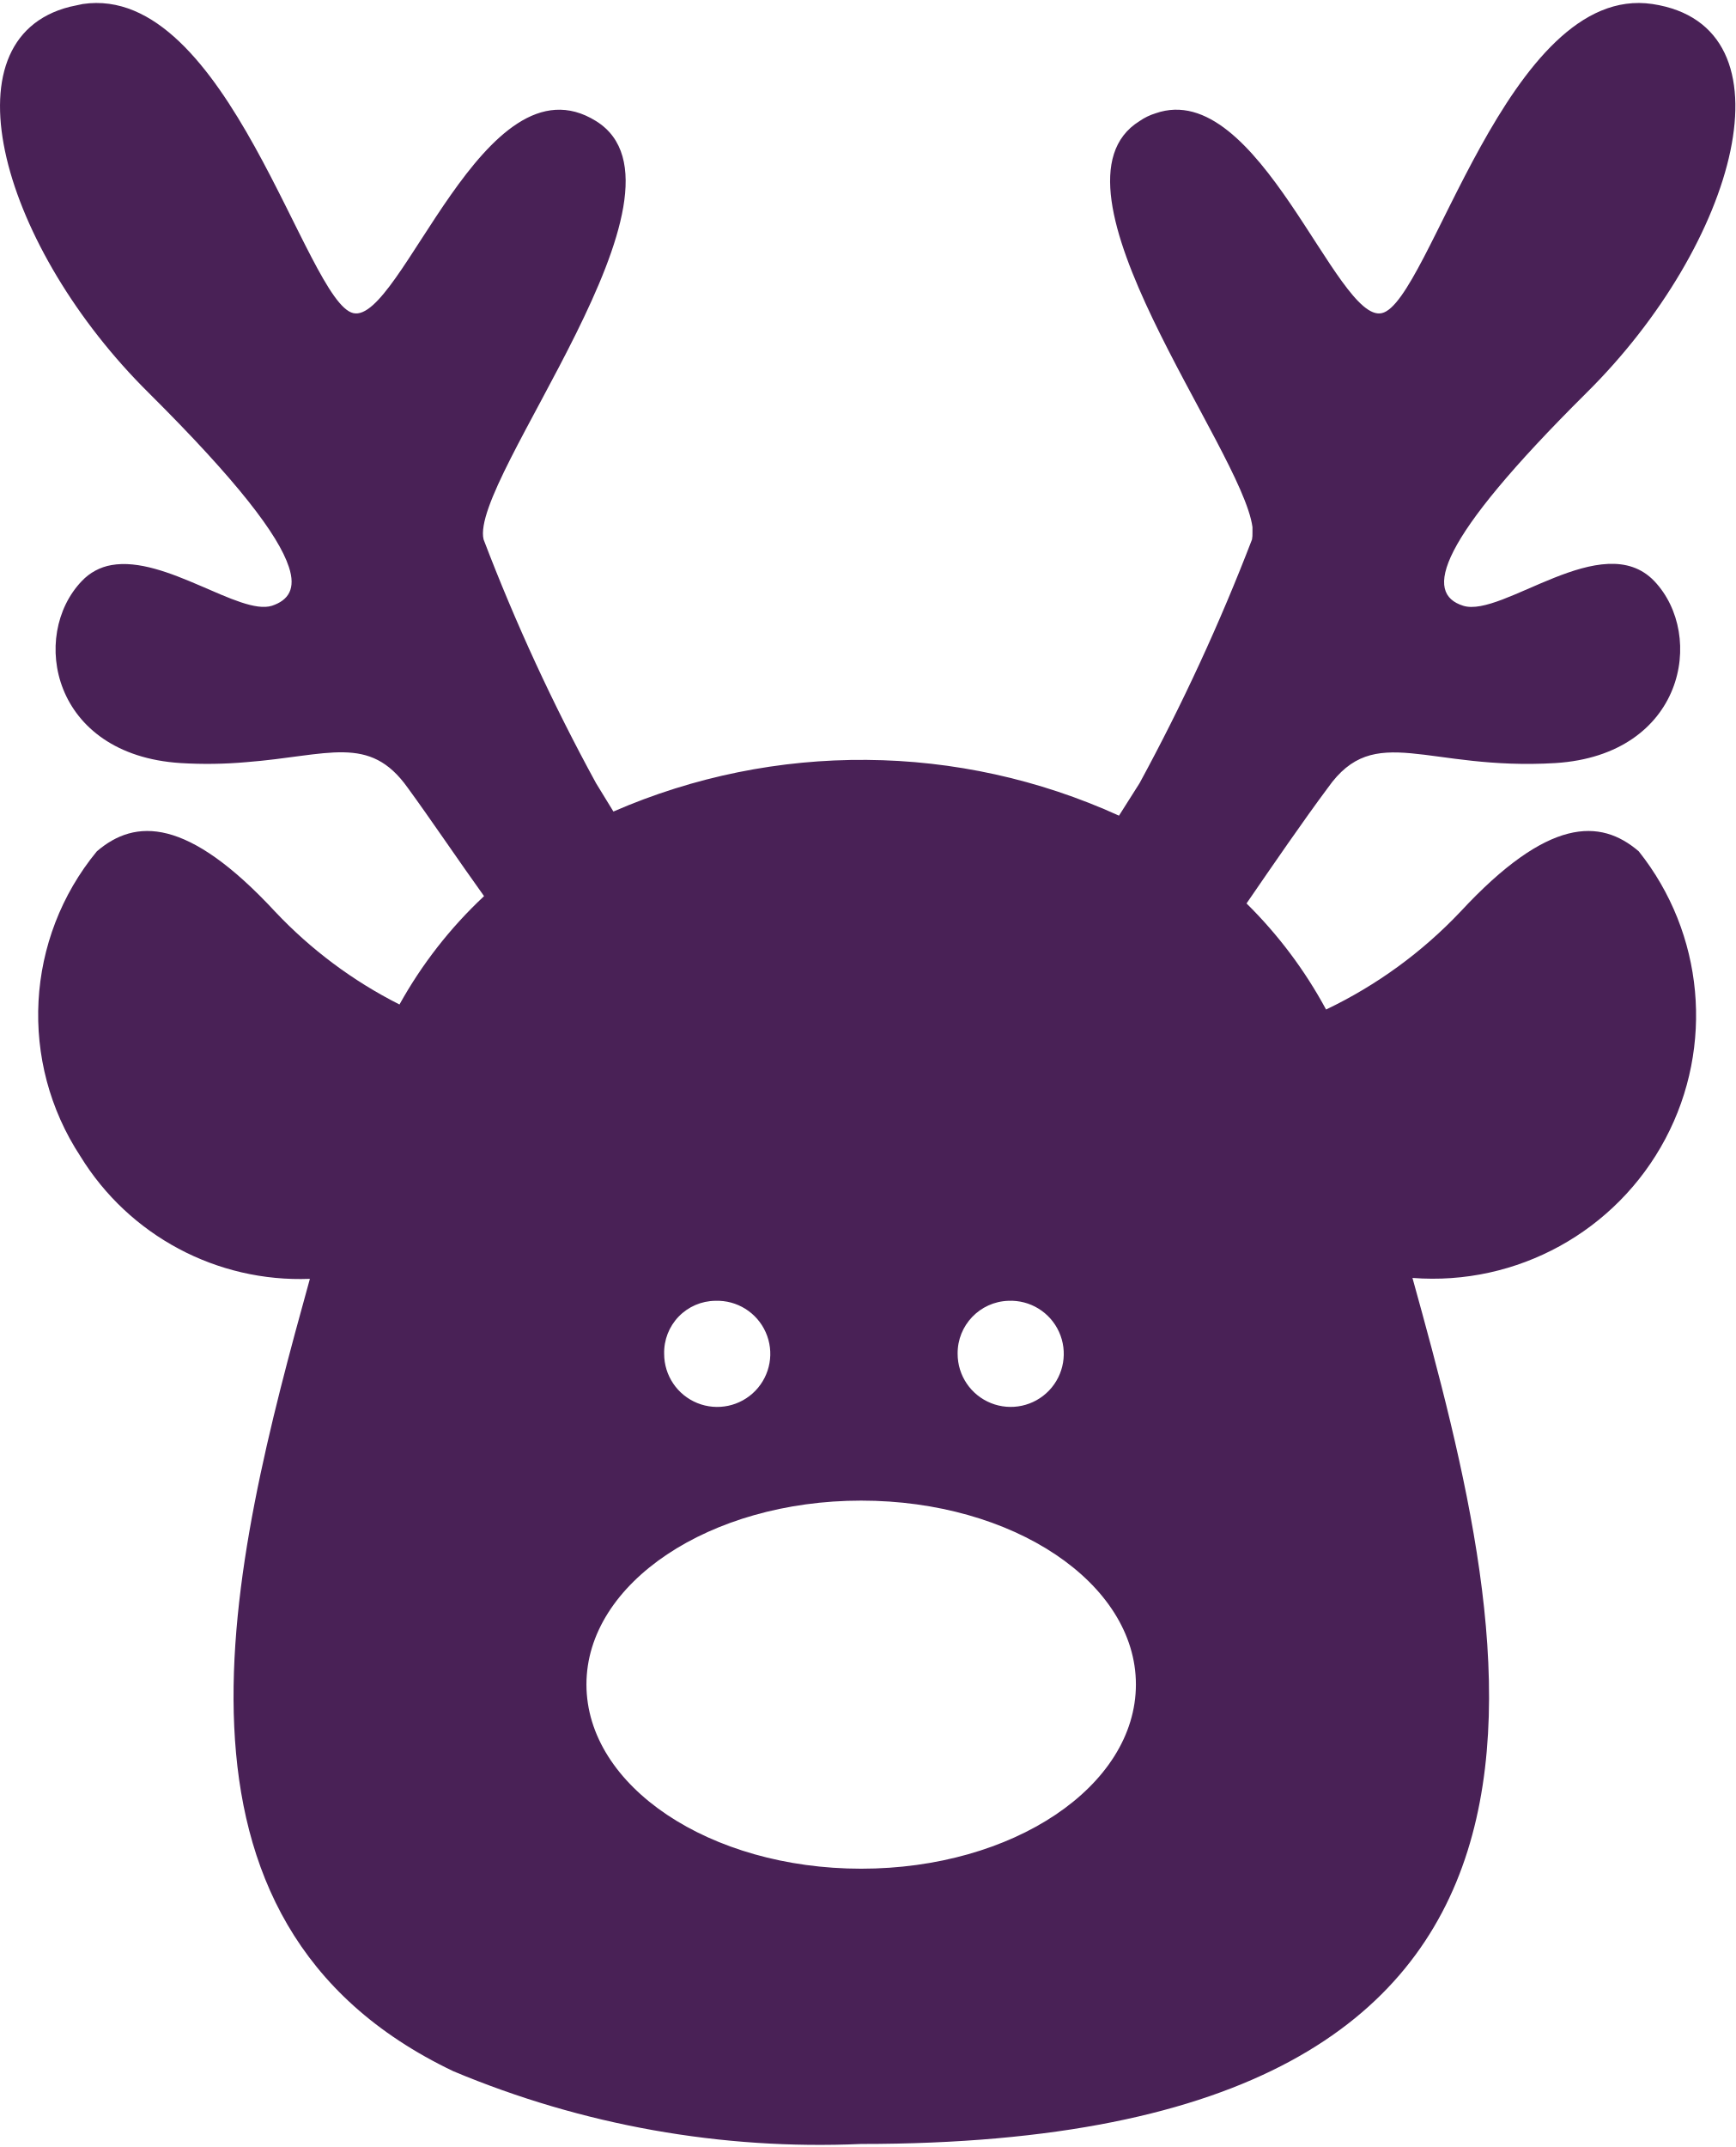
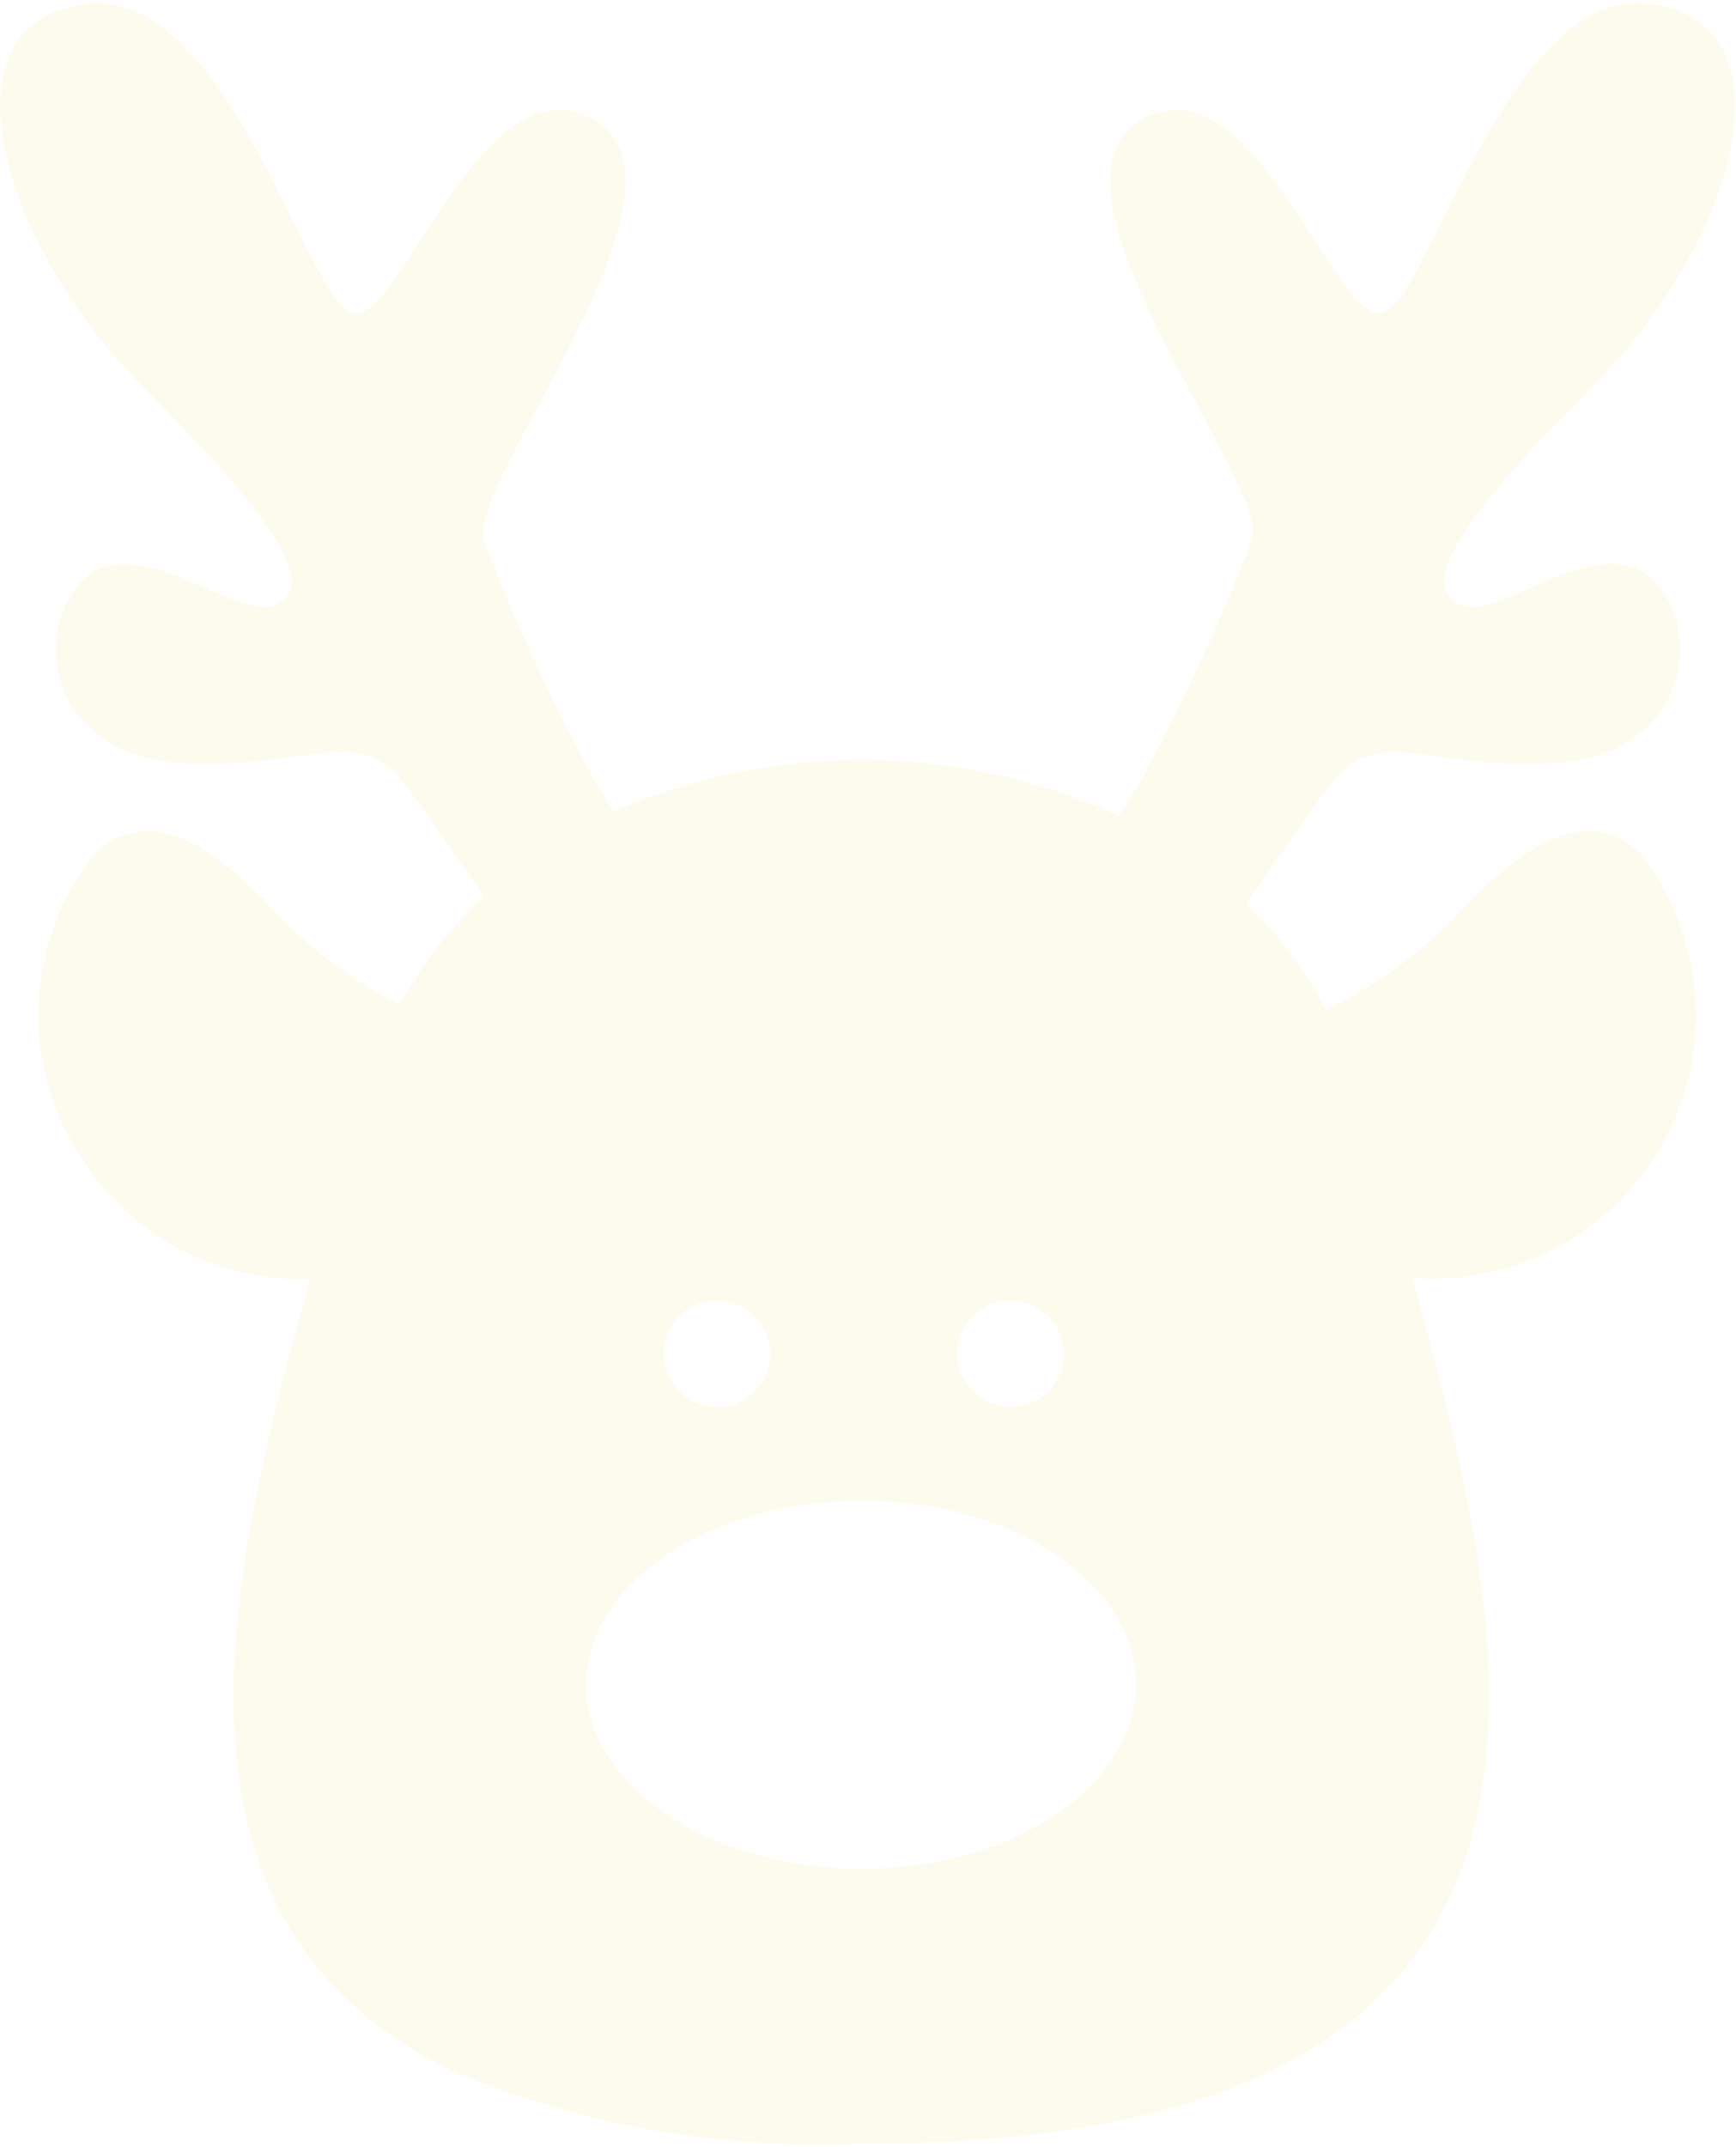
<svg xmlns="http://www.w3.org/2000/svg" width="38" height="47" viewBox="0 0 37.963 46.823">
-   <path fill="#492156" d="M34.78,21.461a9.946,9.946,0,0,1-2.94,2.14,9.777,9.777,0,0,0-1.74-2.32c.57-.83,1.25-1.82,1.78-2.53,1.03-1.46,2.16-.37,4.98-.54,2.81-.18,3.29-2.79,2.16-3.98-1.13-1.18-3.32.81-4.18.54-.86-.27-.59-1.39,2.69-4.65,3.3-3.26,4.63-8.03,1.45-8.51-3.17-.47-4.88,6.53-5.92,6.76-.99.23-2.7-5.16-4.95-4.37a1.258,1.258,0,0,0-.35.17c-2.29,1.42,2.24,7.16,2.47,8.88v.12a.711.711,0,0,1-.01.15,44.795,44.795,0,0,1-2.46,5.33l-.45.71a13.606,13.606,0,0,0-11.06-.09l-.38-.62a43.223,43.223,0,0,1-2.46-5.33c-.32-1.31,4.89-7.64,2.46-9.15-2.44-1.52-4.27,4.44-5.31,4.2-1.03-.23-2.75-7.23-5.92-6.76-.1.02-.19.04-.28.06-2.81.71-1.46,5.3,1.73,8.45,1.94,1.93,2.83,3.1,3.06,3.8.16.48-.01.73-.37.85-.7.22-2.33-1.1-3.51-.89a1.162,1.162,0,0,0-.65.35c-1.14,1.19-.66,3.8,2.16,3.98a9.616,9.616,0,0,0,1.44-.02c1.8-.14,2.69-.62,3.53.56.49.67,1.11,1.59,1.67,2.37l-.01.01a9.657,9.657,0,0,0-1.84,2.36,9.807,9.807,0,0,1-2.72-2.03c-1.92-2.07-3.06-2.04-3.9-1.32a5.63,5.63,0,0,0-.36,6.67,5.634,5.634,0,0,0,5.02,2.68c-1.74,6.28-3.72,14.06,3.14,17.33a20.707,20.707,0,0,0,8.92,1.59c17.02,0,14.33-10.76,12.06-18.94a5.759,5.759,0,0,0,4.95-9.33C37.84,19.421,36.7,19.391,34.78,21.461Zm-9.89,8.51a1.161,1.161,0,1,1-1.11,1.16A1.148,1.148,0,0,1,24.89,29.971Zm-6.41,0a1.161,1.161,0,1,1-1.12,1.16A1.132,1.132,0,0,1,18.48,29.971Zm3.19,12.42c-3.31,0-6.01-1.8-6.01-4.03,0-2.22,2.7-4.02,6.01-4.02,3.32,0,6.01,1.8,6.01,4.02C27.68,40.591,24.99,42.391,21.67,42.391Z" transform="translate(-2.83103 -1.58868)" />
+   <path fill="#fdfbee" d="M34.78,21.461a9.946,9.946,0,0,1-2.94,2.14,9.777,9.777,0,0,0-1.74-2.32c.57-.83,1.25-1.82,1.78-2.53,1.03-1.46,2.16-.37,4.98-.54,2.81-.18,3.29-2.79,2.16-3.98-1.13-1.18-3.32.81-4.18.54-.86-.27-.59-1.39,2.69-4.65,3.3-3.26,4.63-8.03,1.45-8.51-3.17-.47-4.88,6.53-5.92,6.76-.99.23-2.7-5.16-4.95-4.37a1.258,1.258,0,0,0-.35.17c-2.29,1.42,2.24,7.16,2.47,8.88v.12a.711.711,0,0,1-.01.15,44.795,44.795,0,0,1-2.46,5.33l-.45.71a13.606,13.606,0,0,0-11.06-.09l-.38-.62a43.223,43.223,0,0,1-2.46-5.33c-.32-1.31,4.89-7.64,2.46-9.15-2.44-1.52-4.27,4.44-5.31,4.2-1.03-.23-2.75-7.23-5.92-6.76-.1.02-.19.04-.28.06-2.81.71-1.46,5.3,1.73,8.45,1.94,1.93,2.83,3.1,3.06,3.8.16.48-.01.73-.37.85-.7.22-2.33-1.1-3.51-.89a1.162,1.162,0,0,0-.65.35c-1.14,1.19-.66,3.8,2.16,3.98a9.616,9.616,0,0,0,1.44-.02c1.8-.14,2.69-.62,3.53.56.49.67,1.11,1.59,1.67,2.37l-.01.01a9.657,9.657,0,0,0-1.84,2.36,9.807,9.807,0,0,1-2.72-2.03c-1.92-2.07-3.06-2.04-3.9-1.32a5.63,5.63,0,0,0-.36,6.67,5.634,5.634,0,0,0,5.02,2.68c-1.74,6.28-3.72,14.06,3.14,17.33a20.707,20.707,0,0,0,8.92,1.59c17.02,0,14.33-10.76,12.06-18.94a5.759,5.759,0,0,0,4.95-9.33C37.84,19.421,36.7,19.391,34.78,21.461Zm-9.89,8.51a1.161,1.161,0,1,1-1.11,1.16A1.148,1.148,0,0,1,24.89,29.971Zm-6.41,0a1.161,1.161,0,1,1-1.12,1.16A1.132,1.132,0,0,1,18.48,29.971Zm3.19,12.42c-3.31,0-6.01-1.8-6.01-4.03,0-2.22,2.7-4.02,6.01-4.02,3.32,0,6.01,1.8,6.01,4.02C27.68,40.591,24.99,42.391,21.67,42.391Z" transform="translate(-2.83103 -1.58868)" />
</svg>
